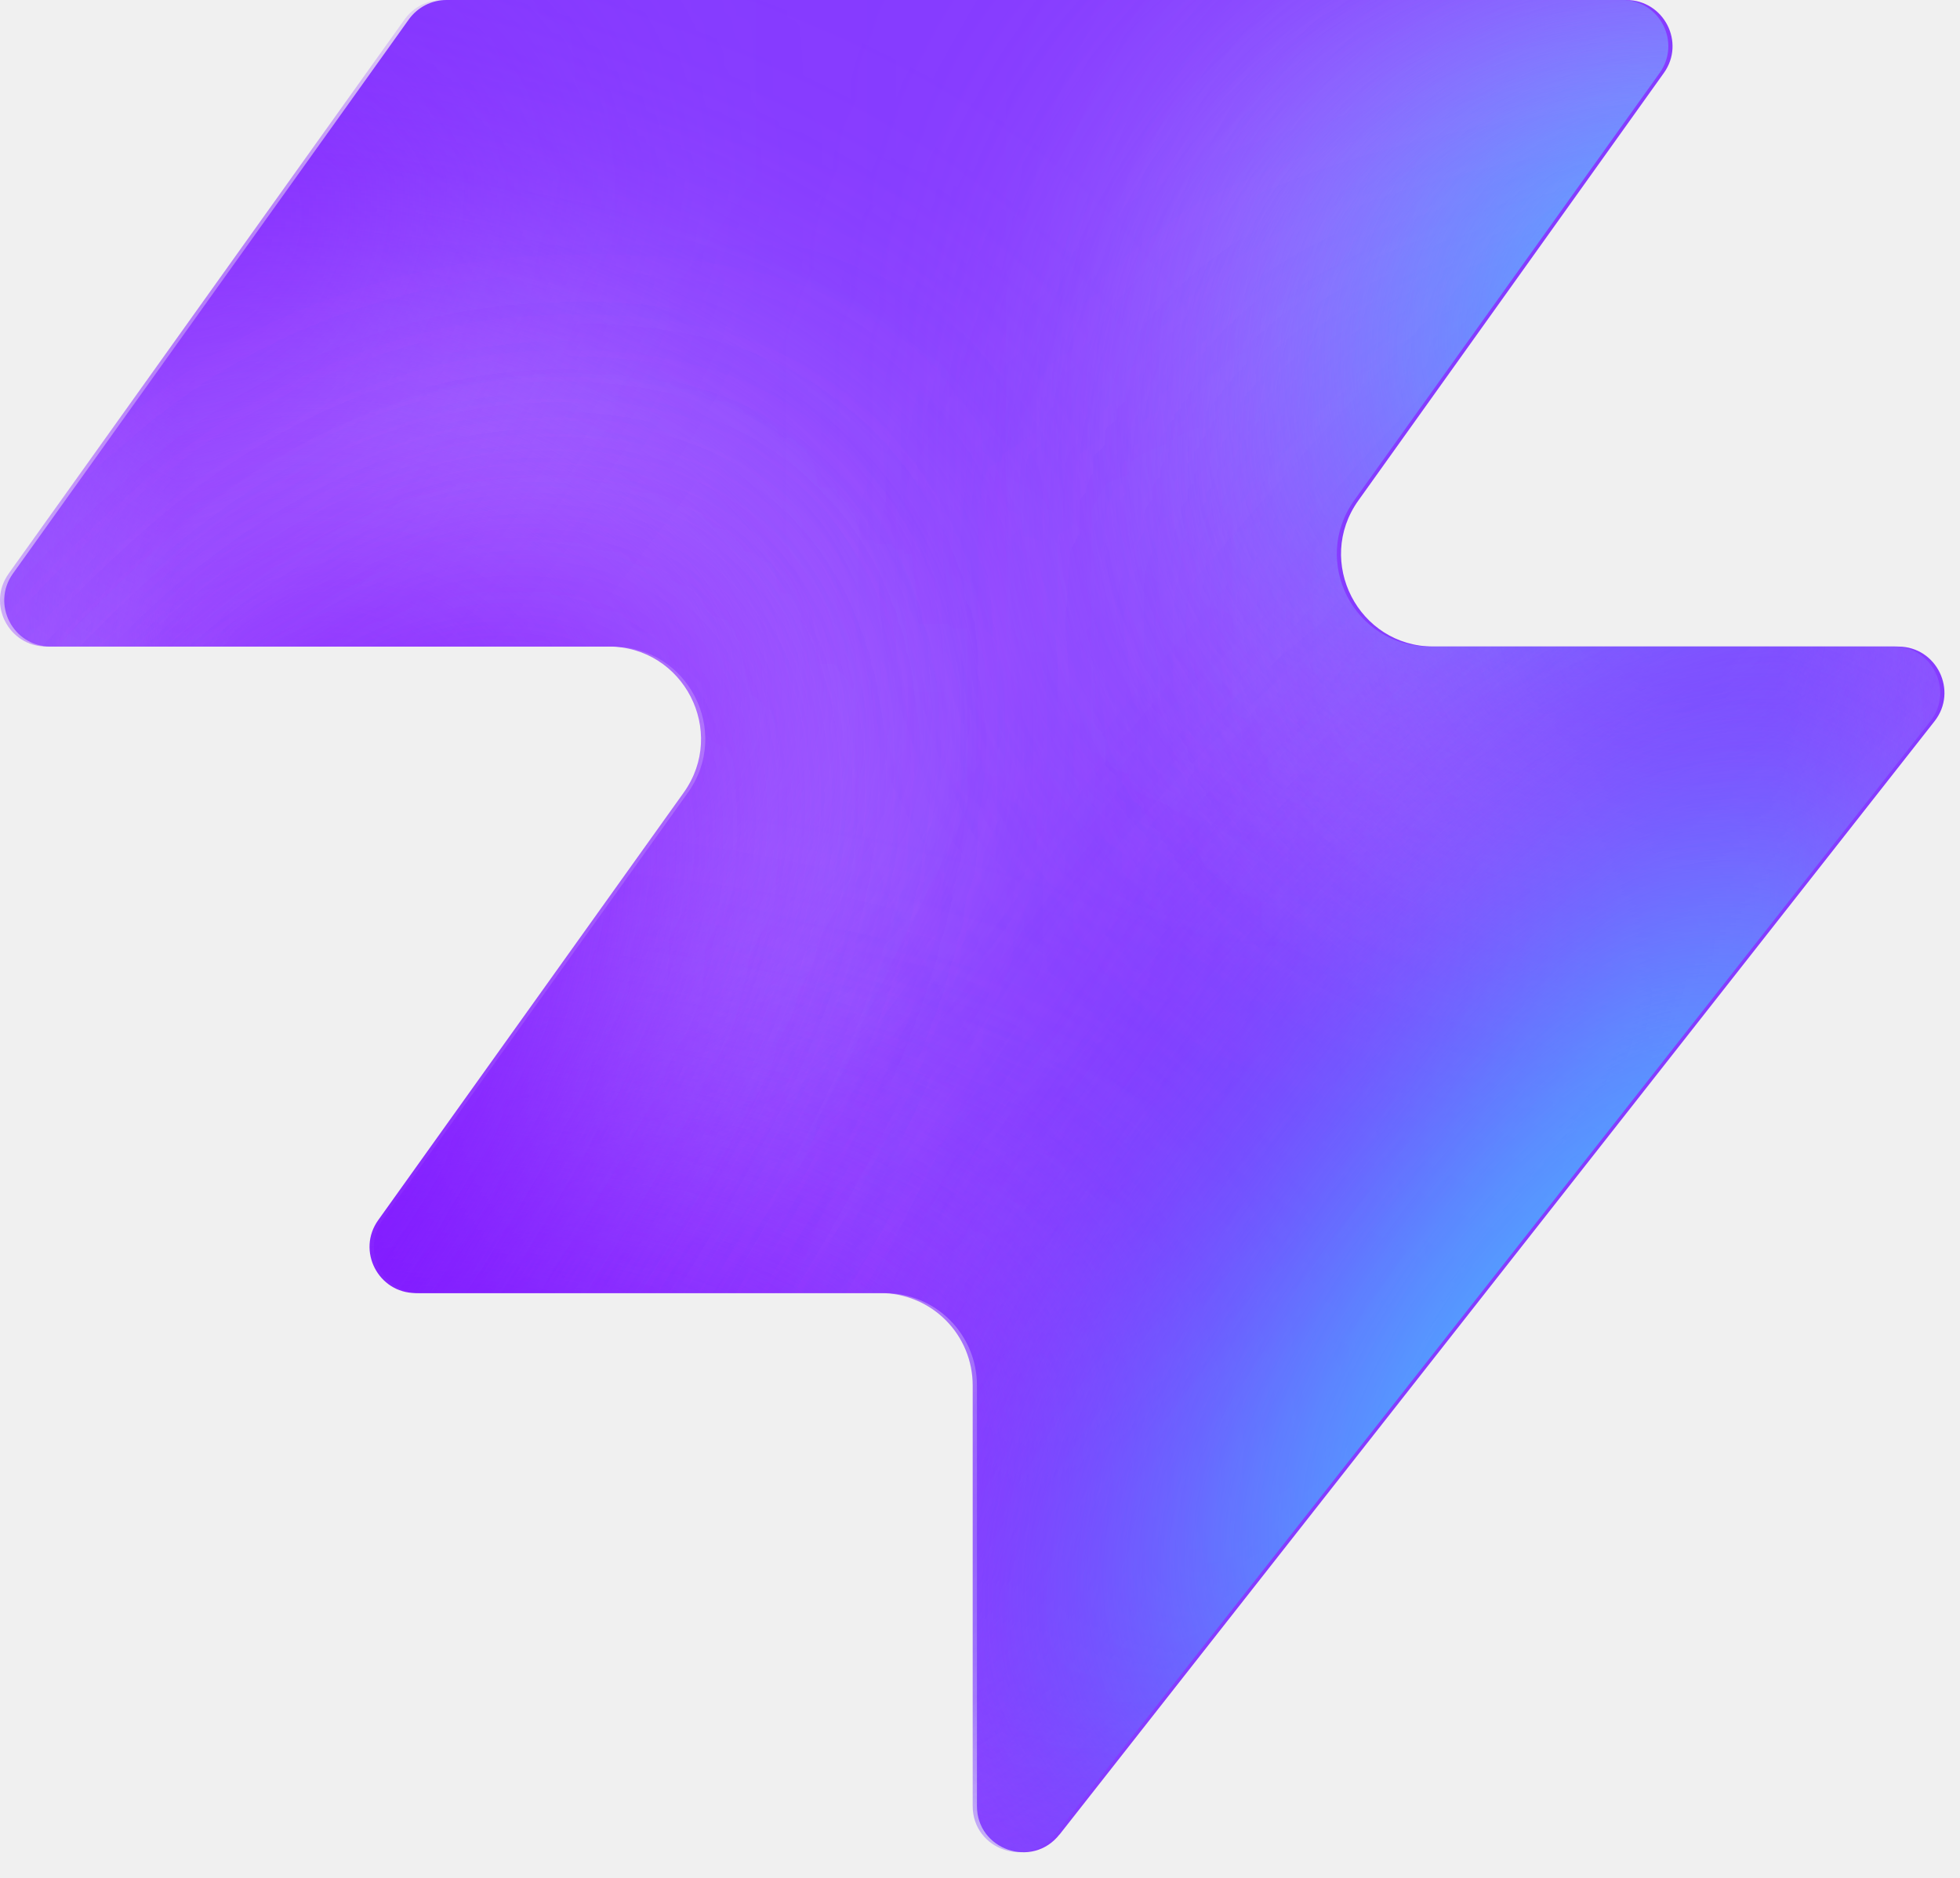
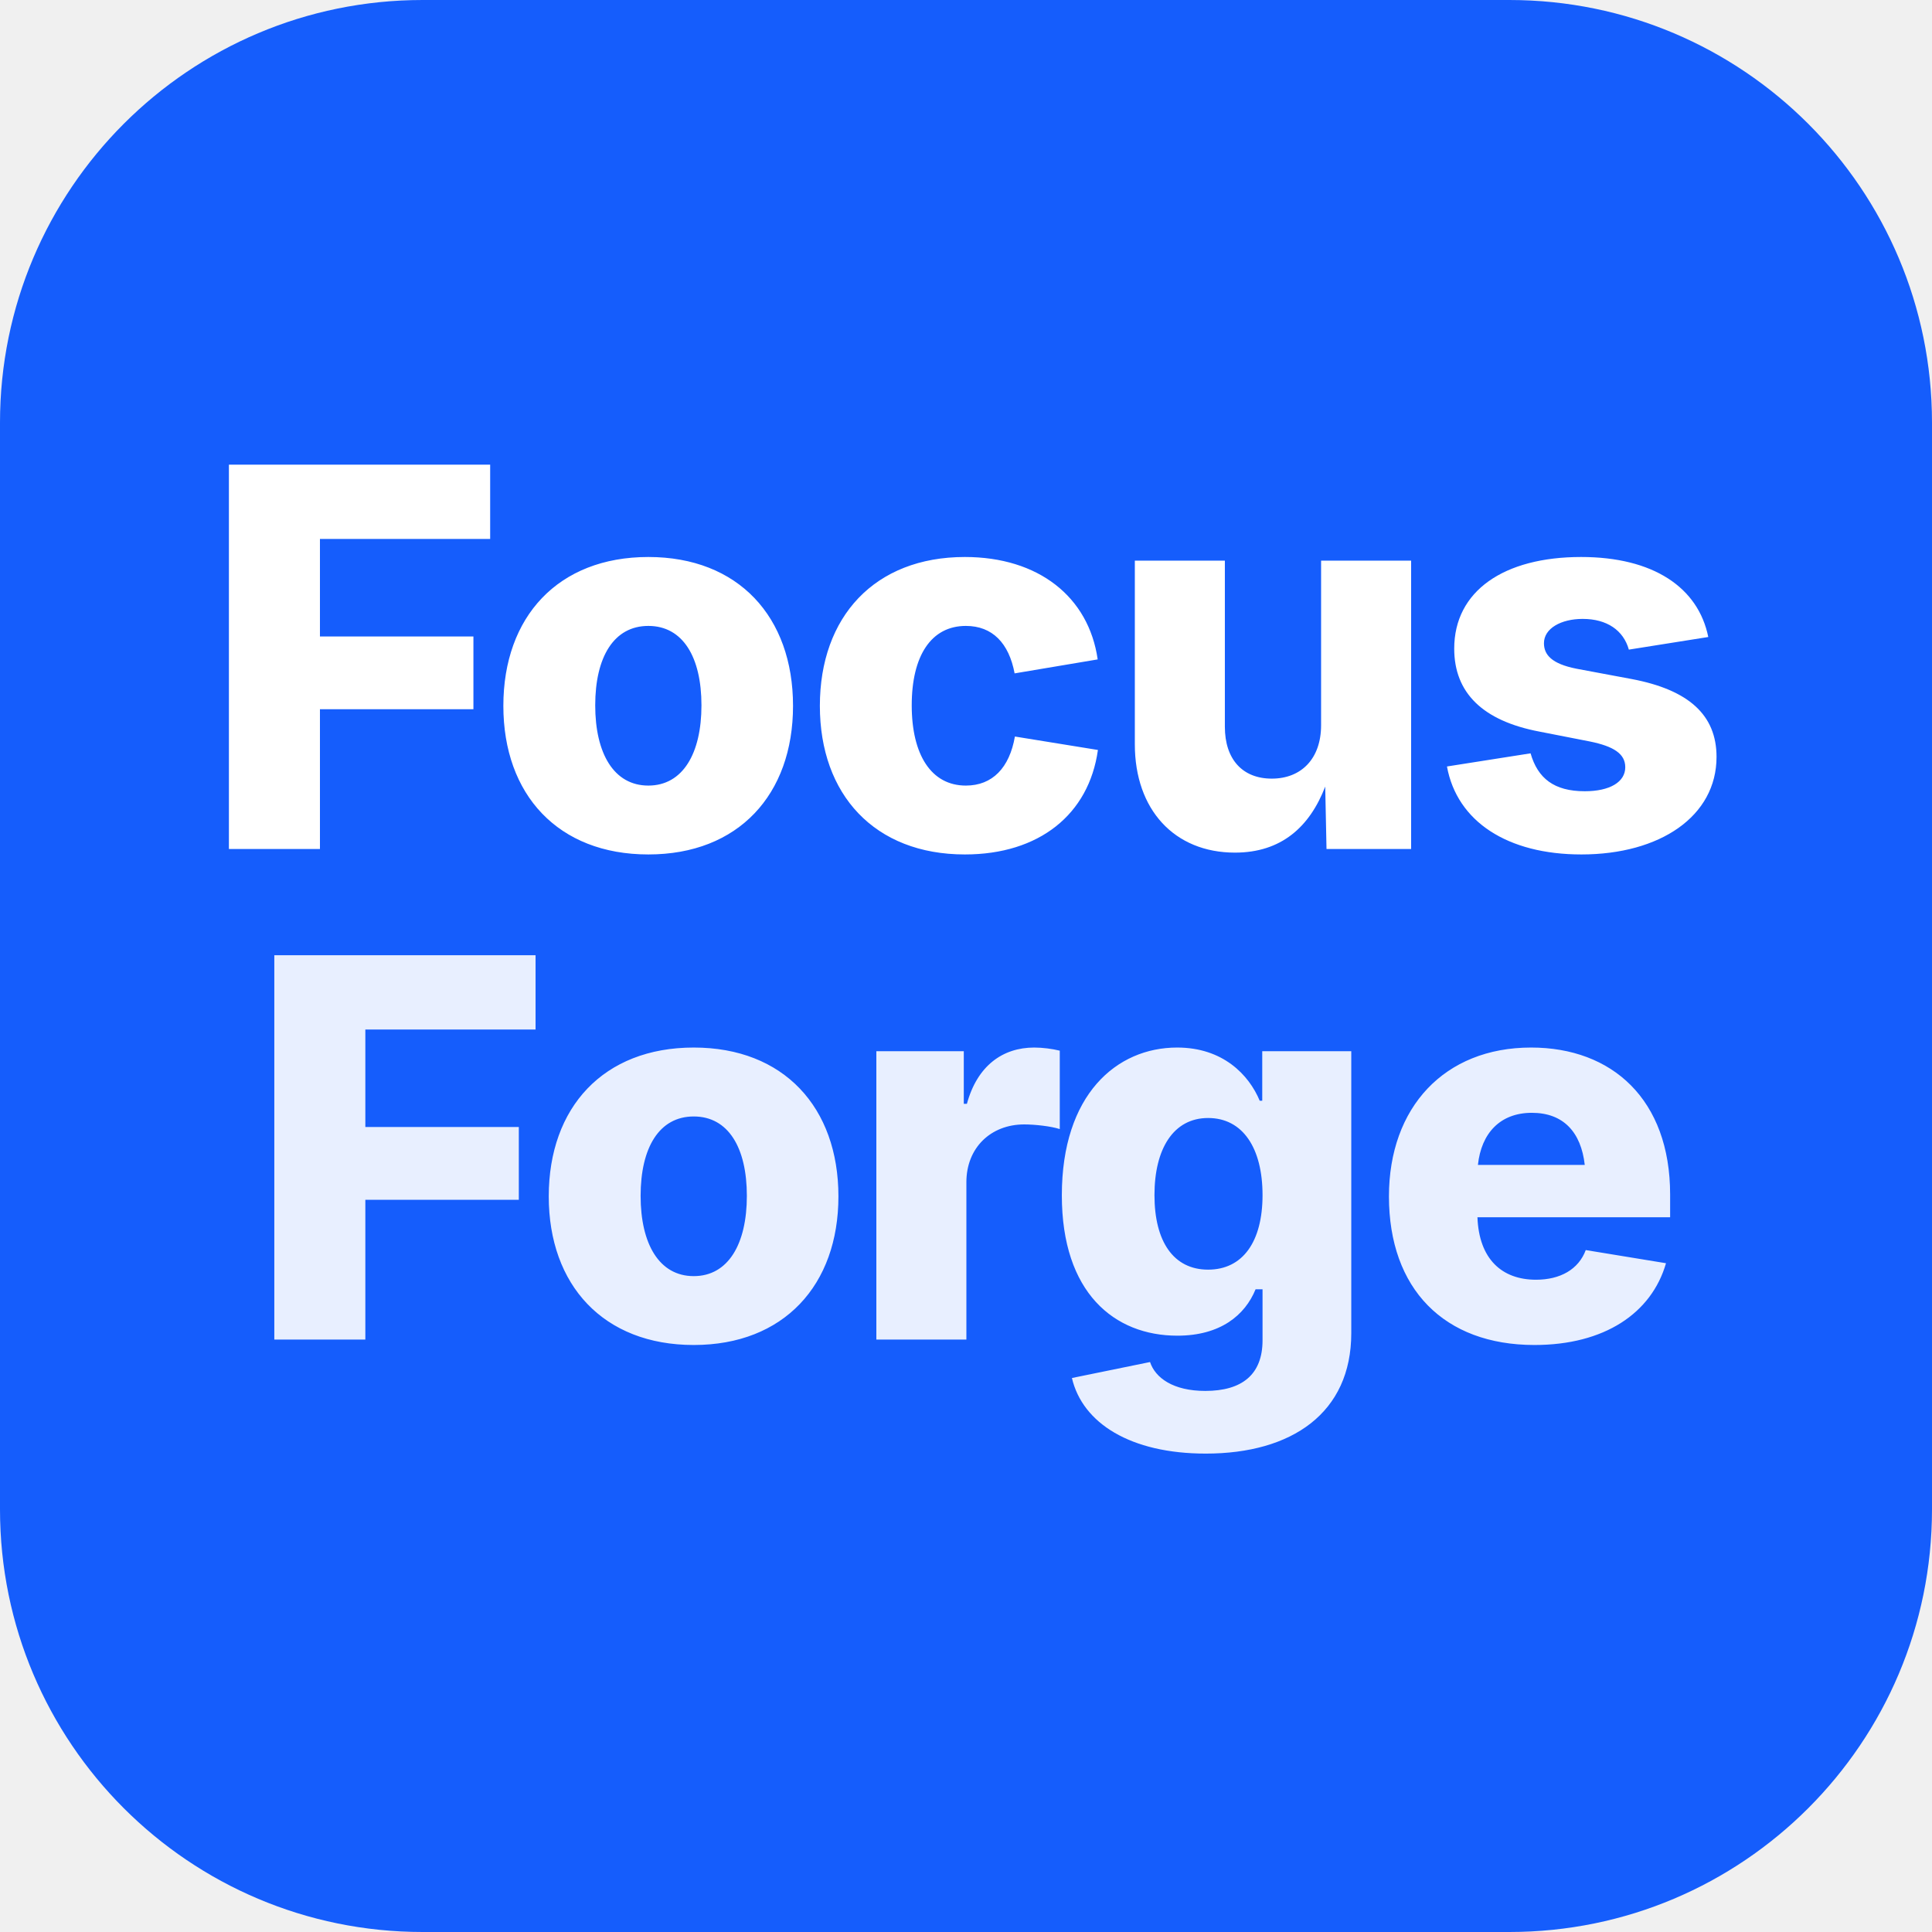
- <svg xmlns="http://www.w3.org/2000/svg" width="48" height="46" fill="none" viewBox="0 0 48 46">
-   <path fill="#863bff" d="M25.946 44.938c-.664.845-2.021.375-2.021-.698V33.937a2.26 2.26 0 0 0-2.262-2.262H10.287c-.92 0-1.456-1.04-.92-1.788l7.48-10.471c1.07-1.497 0-3.578-1.842-3.578H1.237c-.92 0-1.456-1.04-.92-1.788L10.013.474c.214-.297.556-.474.92-.474h28.894c.92 0 1.456 1.04.92 1.788l-7.48 10.471c-1.07 1.498 0 3.579 1.842 3.579h11.377c.943 0 1.473 1.088.89 1.83L25.947 44.94z" style="fill:#863bff;fill:color(display-p3 .525 .23 1);fill-opacity:1" />
-   <mask id="a" width="48" height="46" x="0" y="0" maskUnits="userSpaceOnUse" style="mask-type:alpha">
-     <path fill="#000" d="M25.842 44.938c-.664.844-2.021.375-2.021-.698V33.937a2.26 2.26 0 0 0-2.262-2.262H10.183c-.92 0-1.456-1.04-.92-1.788l7.48-10.471c1.07-1.498 0-3.579-1.842-3.579H1.133c-.92 0-1.456-1.04-.92-1.787L9.91.473c.214-.297.556-.474.92-.474h28.894c.92 0 1.456 1.04.92 1.788l-7.48 10.471c-1.07 1.498 0 3.578 1.842 3.578h11.377c.943 0 1.473 1.088.89 1.832L25.843 44.94z" style="fill:#000;fill-opacity:1" />
-   </mask>
-   <g mask="url(#a)">
-     <g filter="url(#b)">
-       <ellipse cx="5.508" cy="14.704" fill="#ede6ff" rx="5.508" ry="14.704" style="fill:#ede6ff;fill:color(display-p3 .927 .903 1);fill-opacity:1" transform="matrix(.00324 1 1 -.00324 -4.47 31.516)" />
-     </g>
-     <g filter="url(#c)">
-       <ellipse cx="10.399" cy="29.851" fill="#ede6ff" rx="10.399" ry="29.851" style="fill:#ede6ff;fill:color(display-p3 .927 .903 1);fill-opacity:1" transform="matrix(.00324 1 1 -.00324 -39.328 7.883)" />
-     </g>
-     <g filter="url(#d)">
-       <ellipse cx="5.508" cy="30.487" fill="#7e14ff" rx="5.508" ry="30.487" style="fill:#7e14ff;fill:color(display-p3 .492 .077 1);fill-opacity:1" transform="rotate(89.814 -25.913 -14.639)scale(1 -1)" />
-     </g>
-     <g filter="url(#e)">
-       <ellipse cx="5.508" cy="30.599" fill="#7e14ff" rx="5.508" ry="30.599" style="fill:#7e14ff;fill:color(display-p3 .492 .077 1);fill-opacity:1" transform="rotate(89.814 -32.644 -3.334)scale(1 -1)" />
-     </g>
-     <g filter="url(#f)">
-       <ellipse cx="5.508" cy="30.599" fill="#7e14ff" rx="5.508" ry="30.599" style="fill:#7e14ff;fill:color(display-p3 .492 .077 1);fill-opacity:1" transform="matrix(.00324 1 1 -.00324 -34.34 30.47)" />
-     </g>
-     <g filter="url(#g)">
-       <ellipse cx="14.072" cy="22.078" fill="#ede6ff" rx="14.072" ry="22.078" style="fill:#ede6ff;fill:color(display-p3 .927 .903 1);fill-opacity:1" transform="rotate(93.35 24.506 48.493)scale(-1 1)" />
-     </g>
-     <g filter="url(#h)">
-       <ellipse cx="3.47" cy="21.501" fill="#7e14ff" rx="3.47" ry="21.501" style="fill:#7e14ff;fill:color(display-p3 .492 .077 1);fill-opacity:1" transform="rotate(89.009 28.708 47.59)scale(-1 1)" />
-     </g>
-     <g filter="url(#i)">
-       <ellipse cx="3.47" cy="21.501" fill="#7e14ff" rx="3.47" ry="21.501" style="fill:#7e14ff;fill:color(display-p3 .492 .077 1);fill-opacity:1" transform="rotate(89.009 28.708 47.59)scale(-1 1)" />
-     </g>
-     <g filter="url(#j)">
-       <ellipse cx=".387" cy="8.972" fill="#7e14ff" rx="4.407" ry="29.108" style="fill:#7e14ff;fill:color(display-p3 .492 .077 1);fill-opacity:1" transform="rotate(39.51 .387 8.972)" />
-     </g>
-     <g filter="url(#k)">
-       <ellipse cx="47.523" cy="-6.092" fill="#7e14ff" rx="4.407" ry="29.108" style="fill:#7e14ff;fill:color(display-p3 .492 .077 1);fill-opacity:1" transform="rotate(37.892 47.523 -6.092)" />
-     </g>
-     <g filter="url(#l)">
-       <ellipse cx="41.412" cy="6.333" fill="#47bfff" rx="5.971" ry="9.665" style="fill:#47bfff;fill:color(display-p3 .28 .748 1);fill-opacity:1" transform="rotate(37.892 41.412 6.333)" />
-     </g>
-     <g filter="url(#m)">
-       <ellipse cx="-1.879" cy="38.332" fill="#7e14ff" rx="4.407" ry="29.108" style="fill:#7e14ff;fill:color(display-p3 .492 .077 1);fill-opacity:1" transform="rotate(37.892 -1.88 38.332)" />
-     </g>
-     <g filter="url(#n)">
-       <ellipse cx="-1.879" cy="38.332" fill="#7e14ff" rx="4.407" ry="29.108" style="fill:#7e14ff;fill:color(display-p3 .492 .077 1);fill-opacity:1" transform="rotate(37.892 -1.88 38.332)" />
-     </g>
-     <g filter="url(#o)">
-       <ellipse cx="35.651" cy="29.907" fill="#7e14ff" rx="4.407" ry="29.108" style="fill:#7e14ff;fill:color(display-p3 .492 .077 1);fill-opacity:1" transform="rotate(37.892 35.651 29.907)" />
-     </g>
-     <g filter="url(#p)">
-       <ellipse cx="38.418" cy="32.4" fill="#47bfff" rx="5.971" ry="15.297" style="fill:#47bfff;fill:color(display-p3 .28 .748 1);fill-opacity:1" transform="rotate(37.892 38.418 32.4)" />
-     </g>
+ <svg xmlns="http://www.w3.org/2000/svg" viewBox="0 0 512 512" width="100%" height="100%">
+   <rect width="512" height="512" rx="112" fill="#155dfc" />
+   <g fill="#ffffff" font-family="Inter, system-ui, -apple-system, sans-serif" text-anchor="middle" font-weight="800">
+     <text x="256" y="225" font-size="140" letter-spacing="-0.02em">Focus</text>
+     <text x="256" y="355" font-size="140" letter-spacing="-0.02em" opacity="0.9">Forge</text>
  </g>
-   <defs>
-     <filter id="b" width="60.045" height="41.654" x="-19.77" y="16.149" color-interpolation-filters="sRGB" filterUnits="userSpaceOnUse">
-       <feFlood flood-opacity="0" result="BackgroundImageFix" />
-       <feBlend in="SourceGraphic" in2="BackgroundImageFix" result="shape" />
-       <feGaussianBlur result="effect1_foregroundBlur_2002_17158" stdDeviation="7.659" />
-     </filter>
-     <filter id="c" width="90.34" height="51.437" x="-54.613" y="-7.533" color-interpolation-filters="sRGB" filterUnits="userSpaceOnUse">
-       <feFlood flood-opacity="0" result="BackgroundImageFix" />
-       <feBlend in="SourceGraphic" in2="BackgroundImageFix" result="shape" />
-       <feGaussianBlur result="effect1_foregroundBlur_2002_17158" stdDeviation="7.659" />
-     </filter>
-     <filter id="d" width="79.355" height="29.4" x="-49.64" y="2.03" color-interpolation-filters="sRGB" filterUnits="userSpaceOnUse">
-       <feFlood flood-opacity="0" result="BackgroundImageFix" />
-       <feBlend in="SourceGraphic" in2="BackgroundImageFix" result="shape" />
-       <feGaussianBlur result="effect1_foregroundBlur_2002_17158" stdDeviation="4.596" />
-     </filter>
-     <filter id="e" width="79.579" height="29.4" x="-45.045" y="20.029" color-interpolation-filters="sRGB" filterUnits="userSpaceOnUse">
-       <feFlood flood-opacity="0" result="BackgroundImageFix" />
-       <feBlend in="SourceGraphic" in2="BackgroundImageFix" result="shape" />
-       <feGaussianBlur result="effect1_foregroundBlur_2002_17158" stdDeviation="4.596" />
-     </filter>
-     <filter id="f" width="79.579" height="29.4" x="-43.513" y="21.178" color-interpolation-filters="sRGB" filterUnits="userSpaceOnUse">
-       <feFlood flood-opacity="0" result="BackgroundImageFix" />
-       <feBlend in="SourceGraphic" in2="BackgroundImageFix" result="shape" />
-       <feGaussianBlur result="effect1_foregroundBlur_2002_17158" stdDeviation="4.596" />
-     </filter>
-     <filter id="g" width="74.749" height="58.852" x="15.756" y="-17.901" color-interpolation-filters="sRGB" filterUnits="userSpaceOnUse">
-       <feFlood flood-opacity="0" result="BackgroundImageFix" />
-       <feBlend in="SourceGraphic" in2="BackgroundImageFix" result="shape" />
-       <feGaussianBlur result="effect1_foregroundBlur_2002_17158" stdDeviation="7.659" />
-     </filter>
-     <filter id="h" width="61.377" height="25.362" x="23.548" y="2.284" color-interpolation-filters="sRGB" filterUnits="userSpaceOnUse">
-       <feFlood flood-opacity="0" result="BackgroundImageFix" />
-       <feBlend in="SourceGraphic" in2="BackgroundImageFix" result="shape" />
-       <feGaussianBlur result="effect1_foregroundBlur_2002_17158" stdDeviation="4.596" />
-     </filter>
-     <filter id="i" width="61.377" height="25.362" x="23.548" y="2.284" color-interpolation-filters="sRGB" filterUnits="userSpaceOnUse">
-       <feFlood flood-opacity="0" result="BackgroundImageFix" />
-       <feBlend in="SourceGraphic" in2="BackgroundImageFix" result="shape" />
-       <feGaussianBlur result="effect1_foregroundBlur_2002_17158" stdDeviation="4.596" />
-     </filter>
-     <filter id="j" width="56.045" height="63.649" x="-27.636" y="-22.853" color-interpolation-filters="sRGB" filterUnits="userSpaceOnUse">
-       <feFlood flood-opacity="0" result="BackgroundImageFix" />
-       <feBlend in="SourceGraphic" in2="BackgroundImageFix" result="shape" />
-       <feGaussianBlur result="effect1_foregroundBlur_2002_17158" stdDeviation="4.596" />
-     </filter>
-     <filter id="k" width="54.814" height="64.646" x="20.116" y="-38.415" color-interpolation-filters="sRGB" filterUnits="userSpaceOnUse">
-       <feFlood flood-opacity="0" result="BackgroundImageFix" />
-       <feBlend in="SourceGraphic" in2="BackgroundImageFix" result="shape" />
-       <feGaussianBlur result="effect1_foregroundBlur_2002_17158" stdDeviation="4.596" />
-     </filter>
-     <filter id="l" width="33.541" height="35.313" x="24.641" y="-11.323" color-interpolation-filters="sRGB" filterUnits="userSpaceOnUse">
-       <feFlood flood-opacity="0" result="BackgroundImageFix" />
-       <feBlend in="SourceGraphic" in2="BackgroundImageFix" result="shape" />
-       <feGaussianBlur result="effect1_foregroundBlur_2002_17158" stdDeviation="4.596" />
-     </filter>
-     <filter id="m" width="54.814" height="64.646" x="-29.286" y="6.009" color-interpolation-filters="sRGB" filterUnits="userSpaceOnUse">
-       <feFlood flood-opacity="0" result="BackgroundImageFix" />
-       <feBlend in="SourceGraphic" in2="BackgroundImageFix" result="shape" />
-       <feGaussianBlur result="effect1_foregroundBlur_2002_17158" stdDeviation="4.596" />
-     </filter>
-     <filter id="n" width="54.814" height="64.646" x="-29.286" y="6.009" color-interpolation-filters="sRGB" filterUnits="userSpaceOnUse">
-       <feFlood flood-opacity="0" result="BackgroundImageFix" />
-       <feBlend in="SourceGraphic" in2="BackgroundImageFix" result="shape" />
-       <feGaussianBlur result="effect1_foregroundBlur_2002_17158" stdDeviation="4.596" />
-     </filter>
-     <filter id="o" width="54.814" height="64.646" x="8.244" y="-2.416" color-interpolation-filters="sRGB" filterUnits="userSpaceOnUse">
-       <feFlood flood-opacity="0" result="BackgroundImageFix" />
-       <feBlend in="SourceGraphic" in2="BackgroundImageFix" result="shape" />
-       <feGaussianBlur result="effect1_foregroundBlur_2002_17158" stdDeviation="4.596" />
-     </filter>
-     <filter id="p" width="39.409" height="43.623" x="18.713" y="10.588" color-interpolation-filters="sRGB" filterUnits="userSpaceOnUse">
-       <feFlood flood-opacity="0" result="BackgroundImageFix" />
-       <feBlend in="SourceGraphic" in2="BackgroundImageFix" result="shape" />
-       <feGaussianBlur result="effect1_foregroundBlur_2002_17158" stdDeviation="4.596" />
-     </filter>
-   </defs>
</svg>
